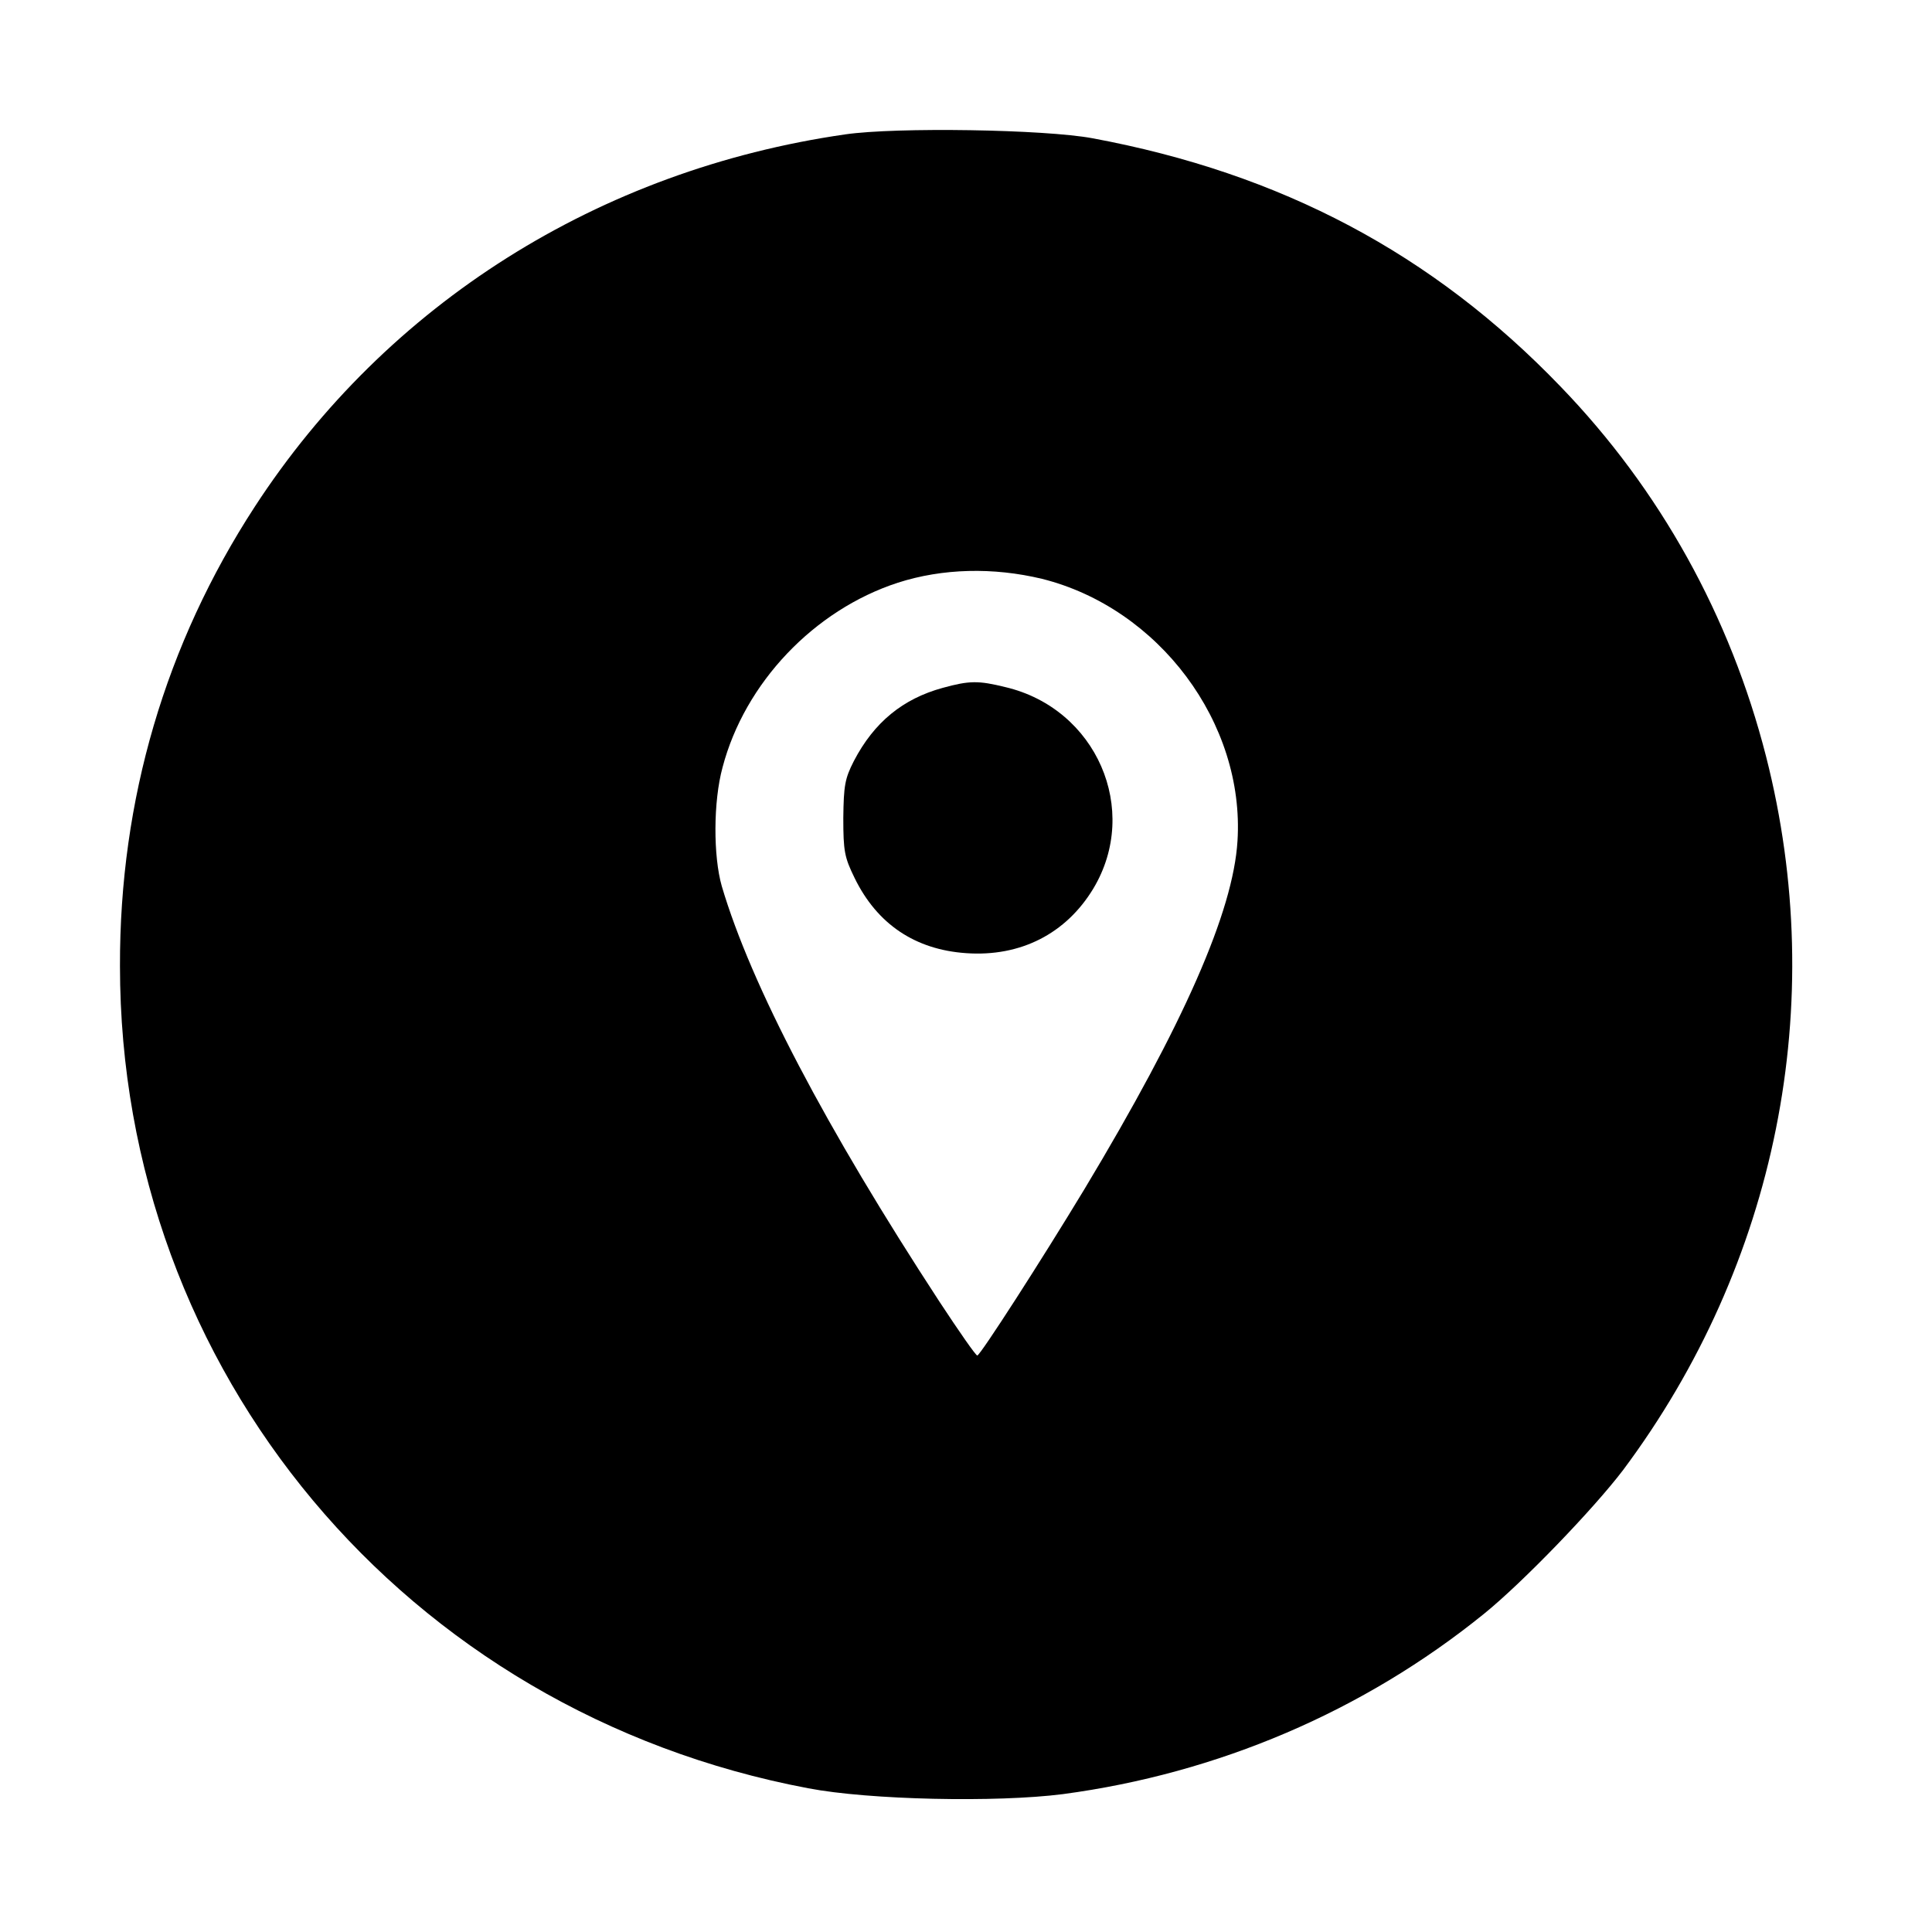
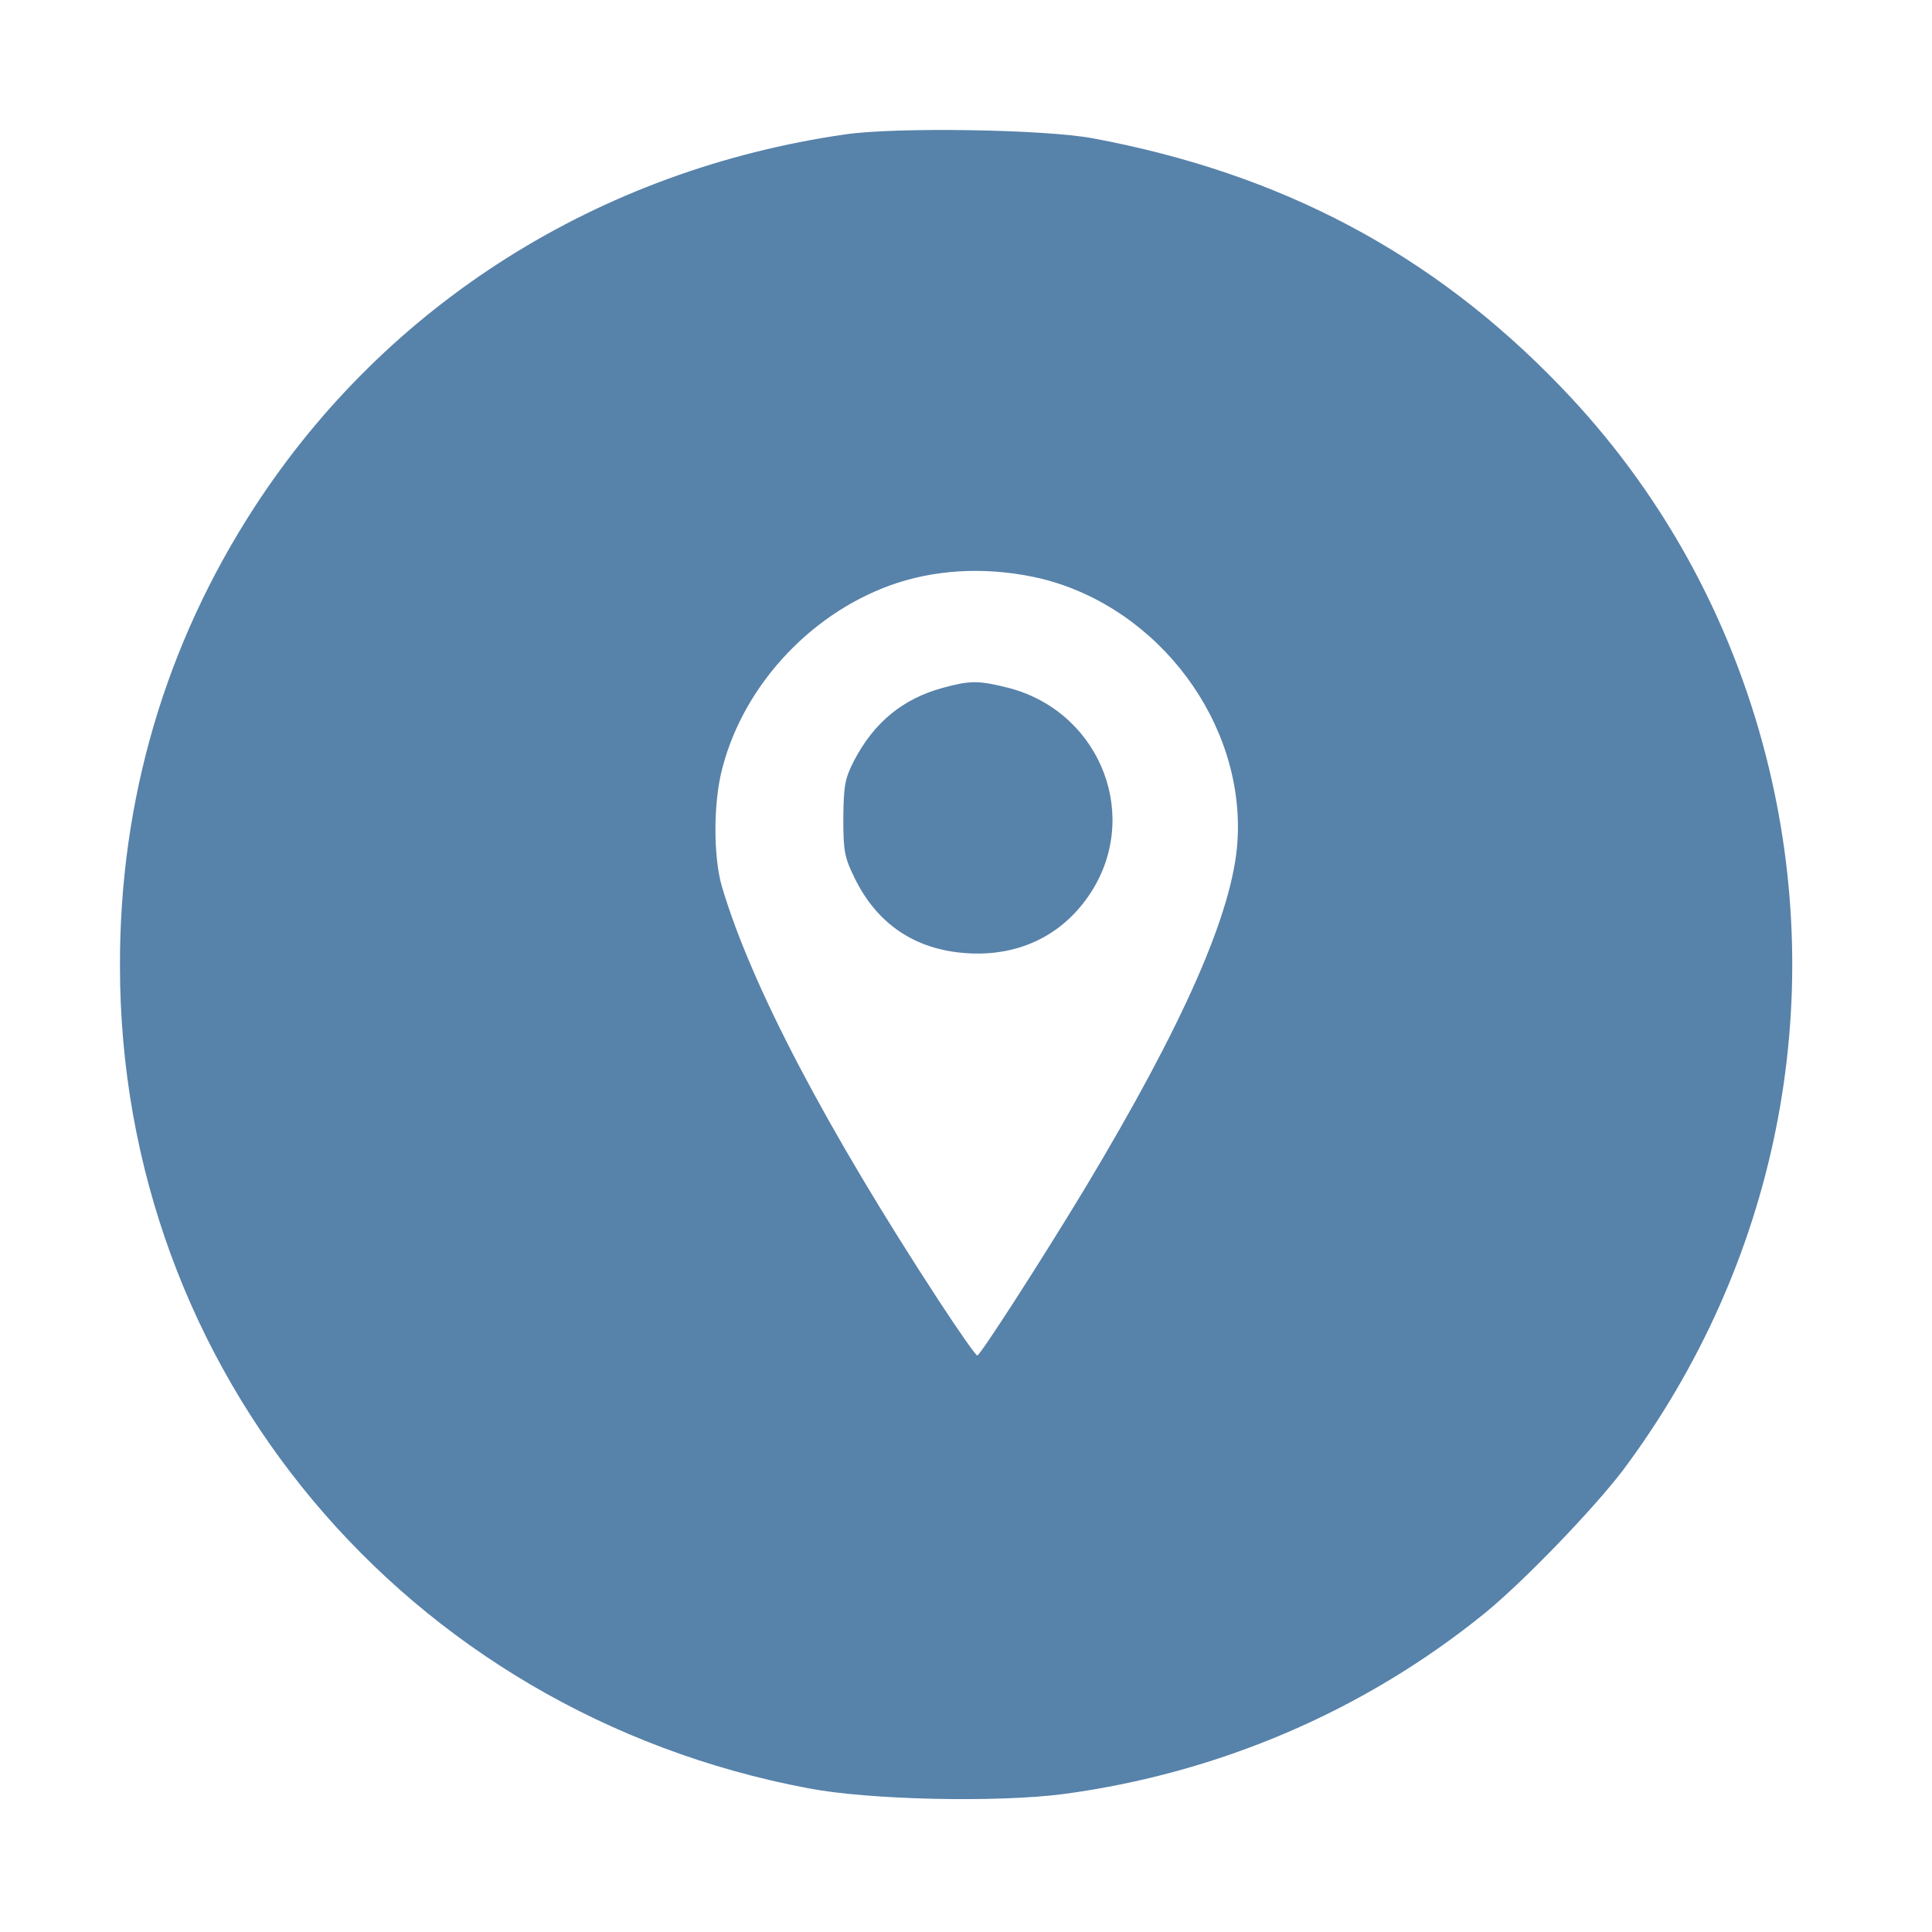
<svg xmlns="http://www.w3.org/2000/svg" version="1.0" width="496pt" height="496pt" viewBox="0 0 496 496" preserveAspectRatio="xMidYMid meet">
-   <g transform="translate(0,496) scale(0.1,-0.1)" fill="#000000" stroke="none">
+   <g transform="translate(0,496) scale(0.1,-0.1)" fill="#5782AA" stroke="none">
    <path d="M2170 4615 c-632 -91 -1177 -435 -1516 -956 -229 -352 -347 -752 -346 -1179 0 -1040 733 -1916 1767 -2111 156 -30 483 -37 654 -15 397 53 771 212 1081 463 100 81 281 269 357 369 395 529 529 1197 367 1832 -92 360 -272 685 -528 950 -328 341 -717 547 -1201 637 -123 23 -504 29 -635 10z m505 -1141 c300 -75 521 -370 502 -673 -11 -181 -138 -470 -393 -894 -110 -182 -267 -426 -275 -427 -4 0 -47 62 -97 138 -292 447 -484 813 -559 1067 -22 77 -22 217 2 305 57 217 235 404 450 474 115 37 245 40 370 10z" />
    <path d="M2420 3194 c-102 -28 -176 -88 -228 -188 -23 -45 -26 -63 -27 -146 0 -85 3 -101 29 -154 58 -119 156 -184 286 -193 140 -10 257 50 327 166 121 202 8 462 -226 517 -69 17 -92 17 -161 -2z" />
  </g>
</svg>
